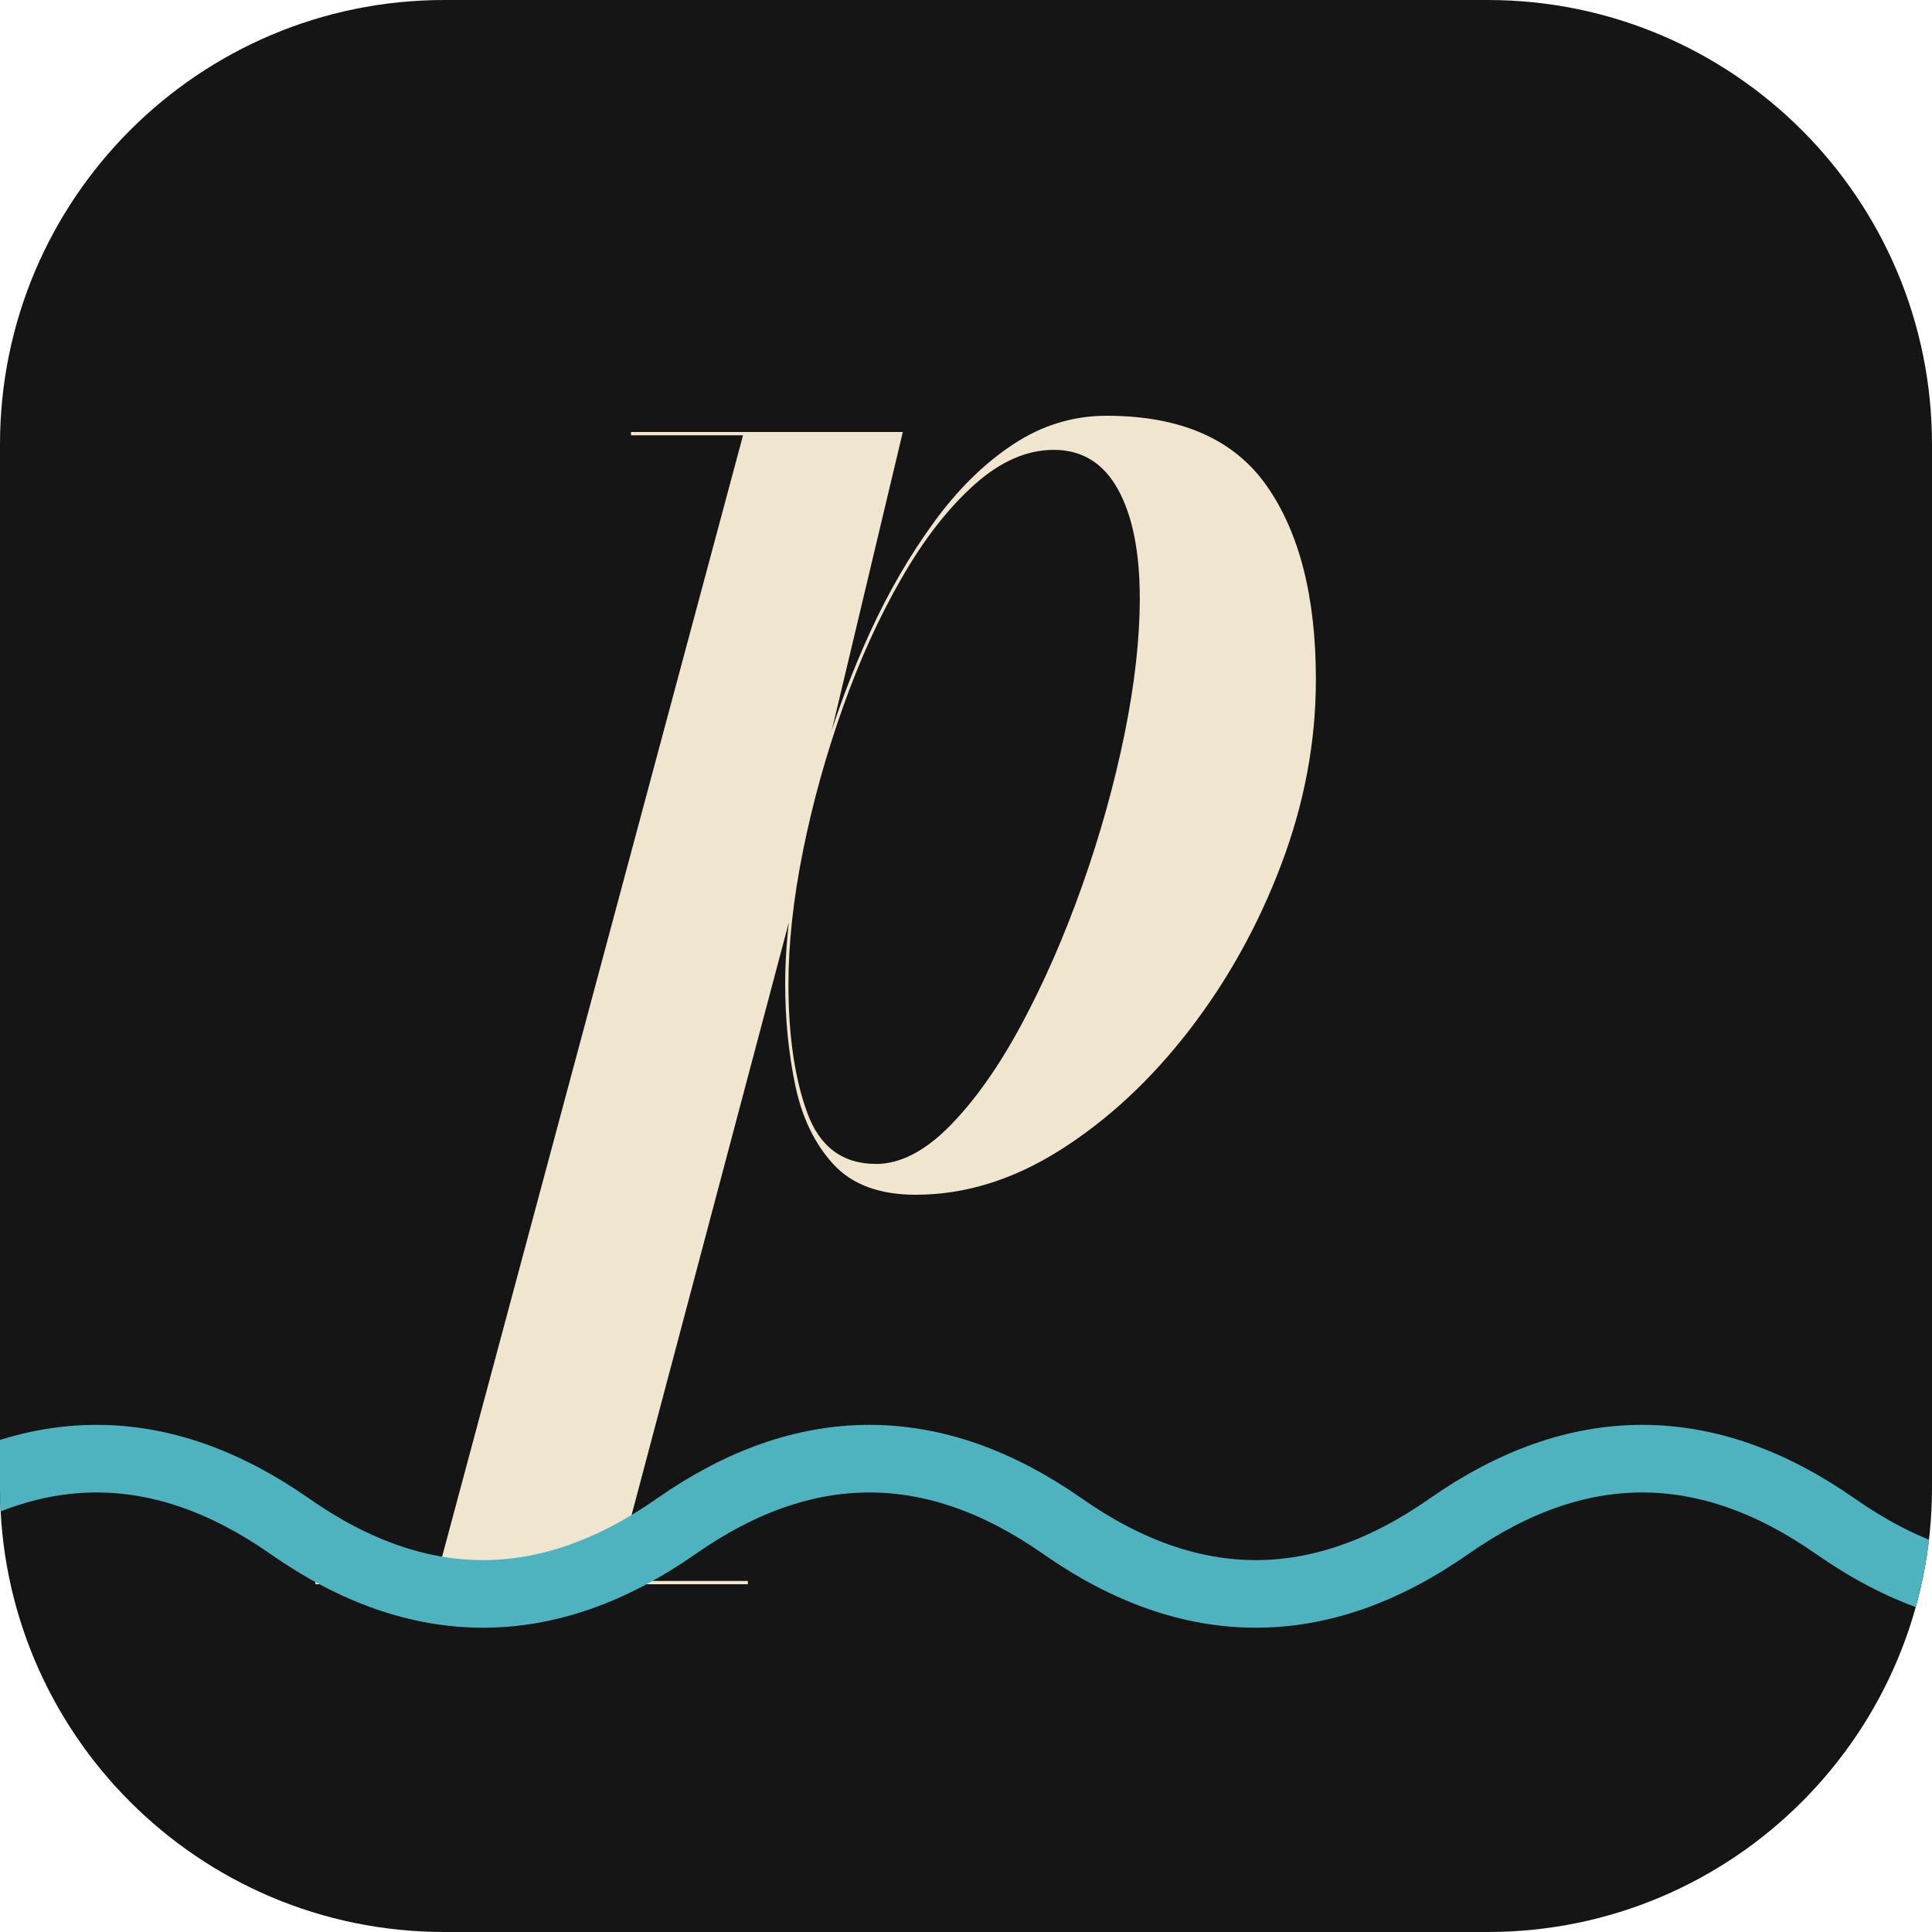
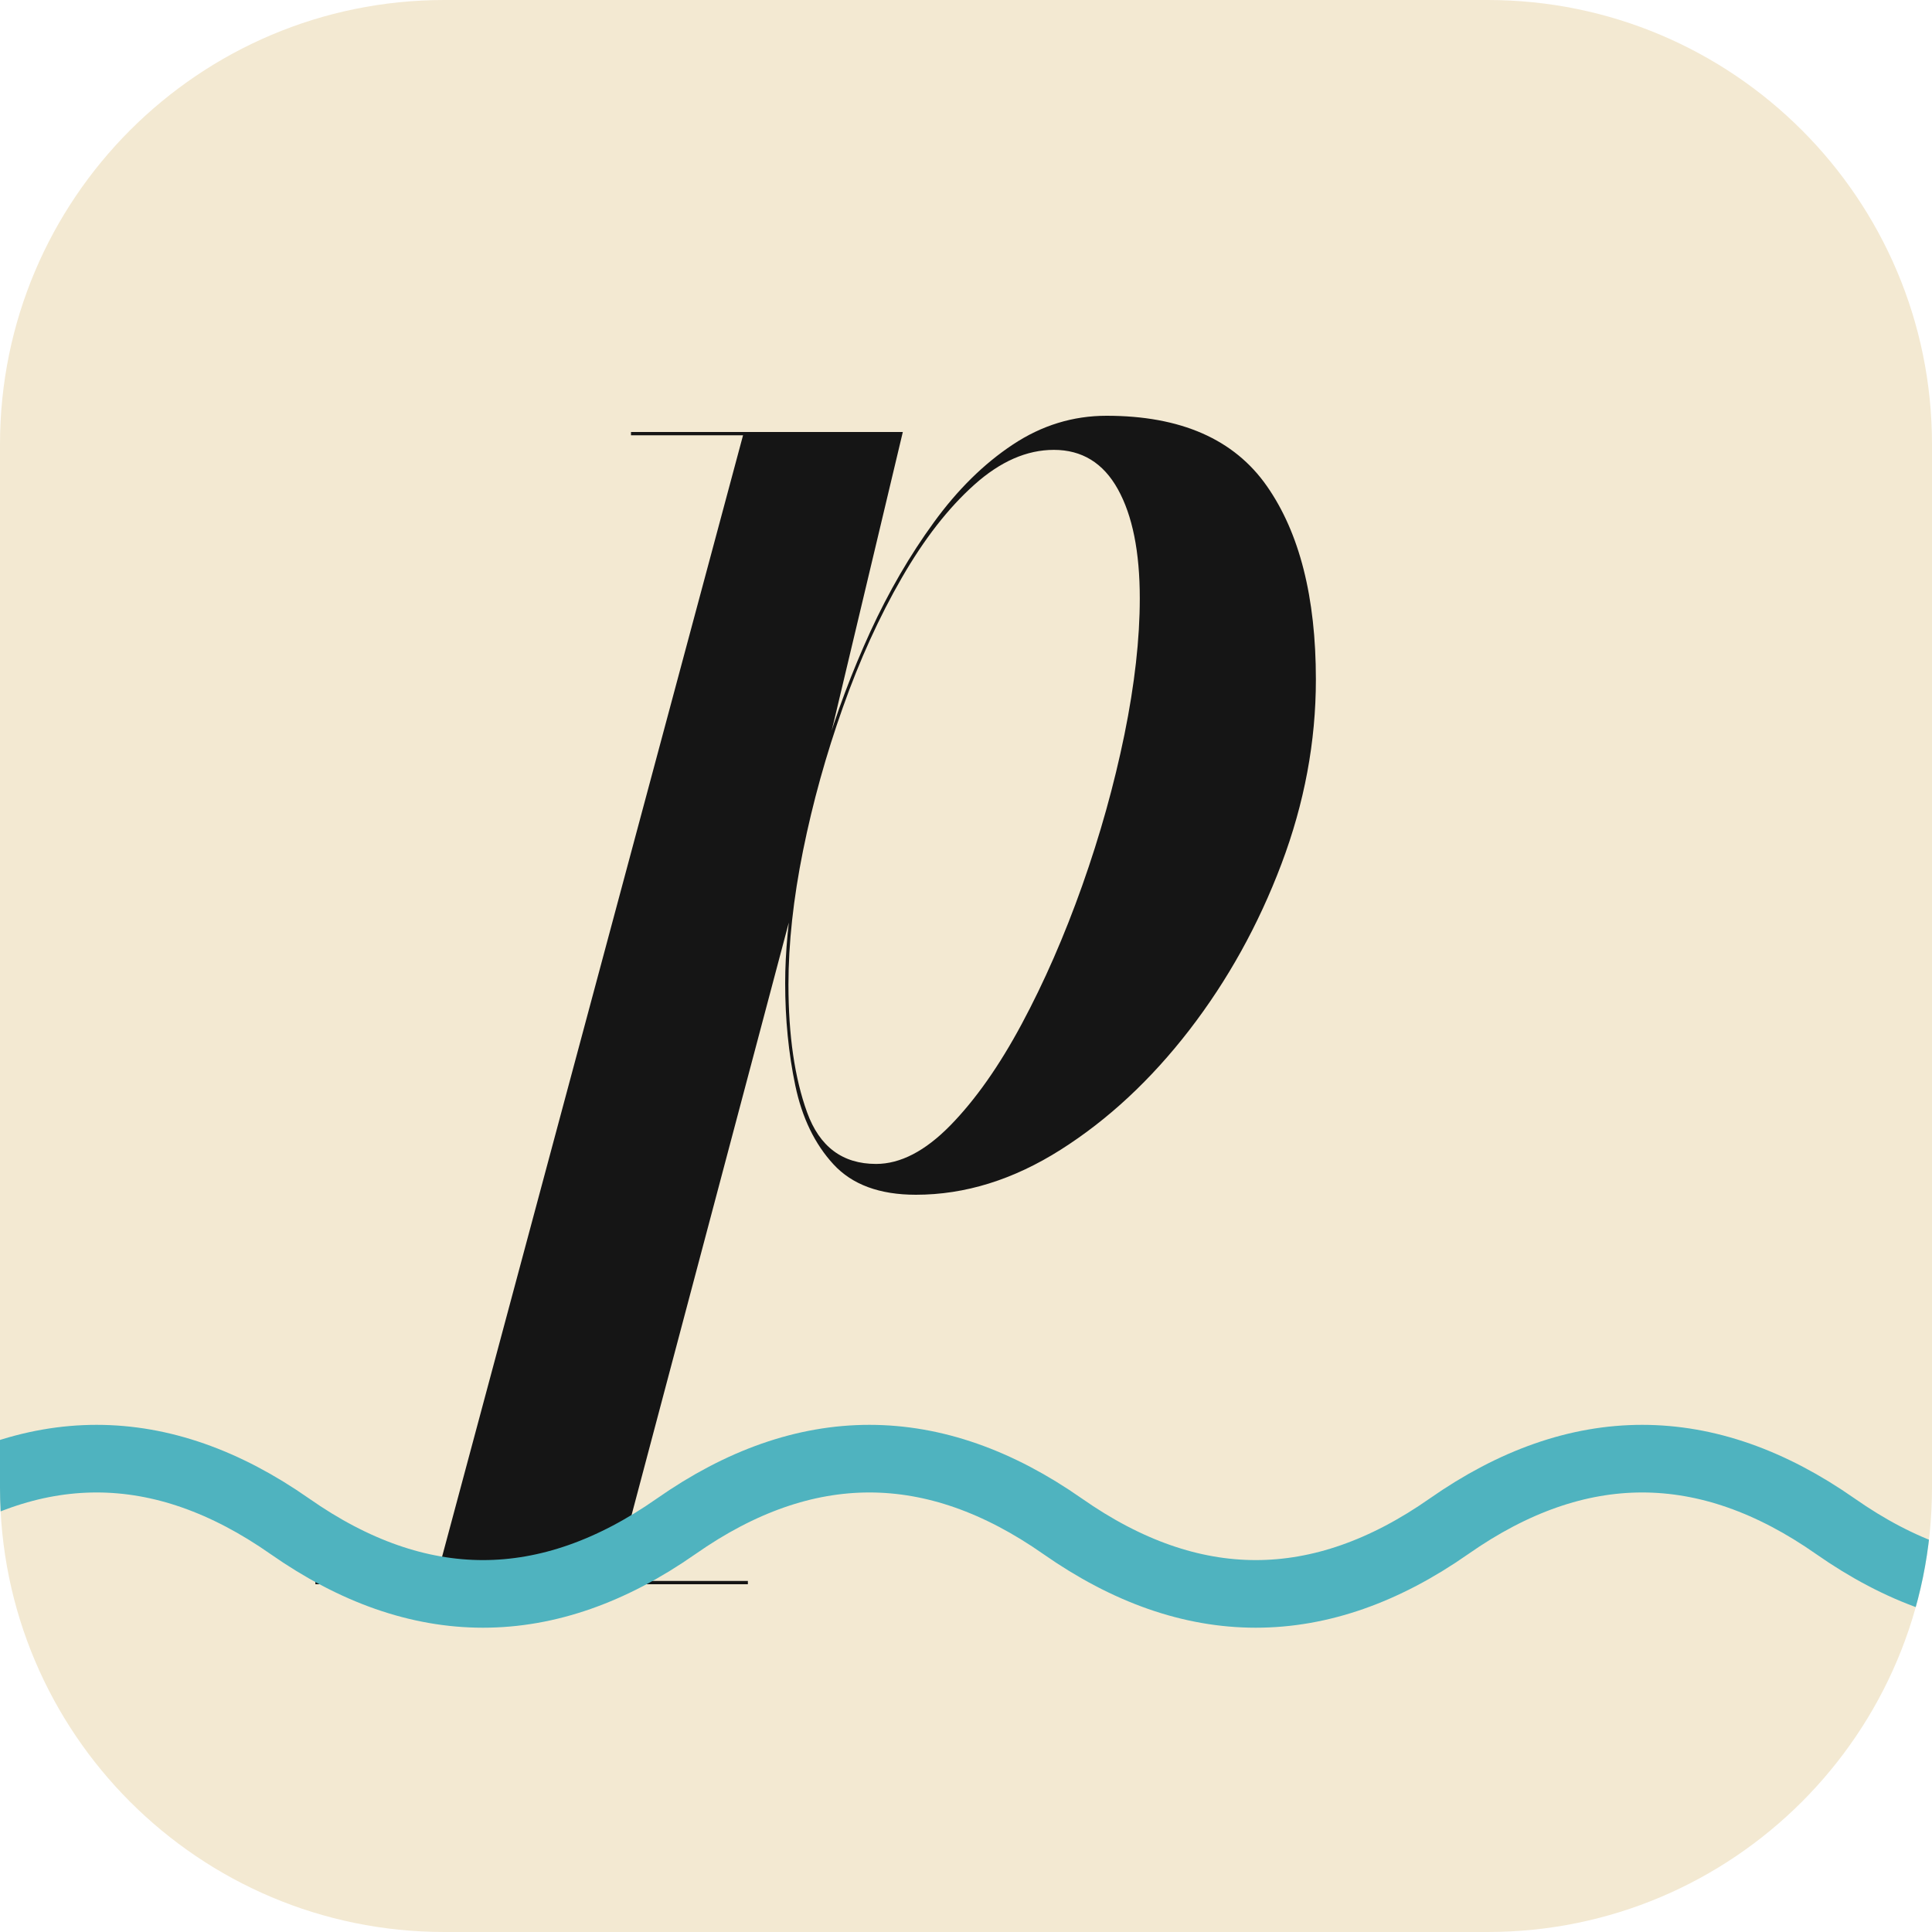
<svg xmlns="http://www.w3.org/2000/svg" viewBox="0 0 200 200">
  <clipPath id="t">
    <rect width="200" height="200" rx="46" />
  </clipPath>
  <g clip-path="url(#t)">
-     <rect width="200" height="200" fill="#151515" />
-     <path d="M63.48 164L45 164L76.92 45.06L65.32 45.06L65.32 44.72L93.46 44.72L86.32 74.71L82.80 88.74L81.96 94.36L63.48 164M77.42 164L32.65 164L32.65 163.66L77.42 163.66L77.42 164M90.69 120.49Q94.47 120.49 98.38 116.50Q102.28 112.51 105.77 106Q109.26 99.49 112.03 91.68Q114.80 83.86 116.40 76.05Q117.99 68.24 117.99 61.94Q117.99 54.72 115.72 50.64Q113.46 46.57 109.09 46.57Q104.89 46.57 100.86 50.18Q96.82 53.79 93.34 59.84Q89.85 65.89 87.25 73.24Q84.64 80.59 83.13 88.06Q81.62 95.54 81.62 101.92Q81.62 109.82 83.55 115.15Q85.48 120.49 90.69 120.49M94.81 123.68Q89.18 123.68 86.28 120.53Q83.38 117.38 82.33 112.38Q81.28 107.38 81.28 101.76Q81.28 97.05 82.29 90.96Q83.30 84.87 85.27 78.24Q87.25 71.60 90.10 65.38Q92.96 59.17 96.66 54.09Q100.35 49 104.85 46.02Q109.34 43.04 114.55 43.04Q126.06 43.04 131.14 50.31Q136.22 57.57 136.22 70.34Q136.22 80 132.65 89.45Q129.08 98.90 123.12 106.63Q117.15 114.36 109.80 119.02Q102.45 123.68 94.81 123.68" fill="#f0e6d0" />
+     <rect width="200" height="200" fill="#f3e9d2" />
+     <path d="M63.48 164L45 164L76.92 45.06L65.32 45.06L65.32 44.72L93.46 44.72L86.32 74.71L82.80 88.74L81.96 94.36L63.48 164M77.42 164L32.65 164L32.65 163.66L77.42 163.66L77.42 164M90.69 120.49Q94.47 120.49 98.38 116.50Q102.28 112.51 105.77 106Q109.26 99.49 112.03 91.68Q114.80 83.86 116.40 76.05Q117.99 68.24 117.99 61.94Q117.99 54.72 115.72 50.64Q113.46 46.57 109.09 46.57Q104.89 46.57 100.86 50.18Q96.82 53.79 93.34 59.84Q89.85 65.89 87.25 73.24Q84.64 80.59 83.13 88.06Q81.62 95.54 81.62 101.92Q81.62 109.82 83.55 115.15Q85.48 120.49 90.69 120.49M94.81 123.68Q89.18 123.68 86.28 120.53Q83.38 117.38 82.33 112.38Q81.28 107.38 81.28 101.76Q81.28 97.05 82.29 90.96Q83.30 84.87 85.27 78.24Q87.25 71.60 90.10 65.38Q92.96 59.17 96.66 54.09Q100.35 49 104.85 46.02Q109.34 43.04 114.55 43.04Q126.06 43.04 131.14 50.31Q136.22 57.57 136.22 70.34Q136.22 80 132.65 89.45Q129.08 98.90 123.12 106.63Q117.15 114.36 109.80 119.02Q102.45 123.68 94.81 123.68" fill="#151515" />
    <path d="M-10 158 q20 -14 40 0 t40 0 t40 0 t40 0 t40 0 t40 0" fill="none" stroke="#4fb3bf" stroke-width="7" stroke-linecap="round" />
  </g>
</svg>
